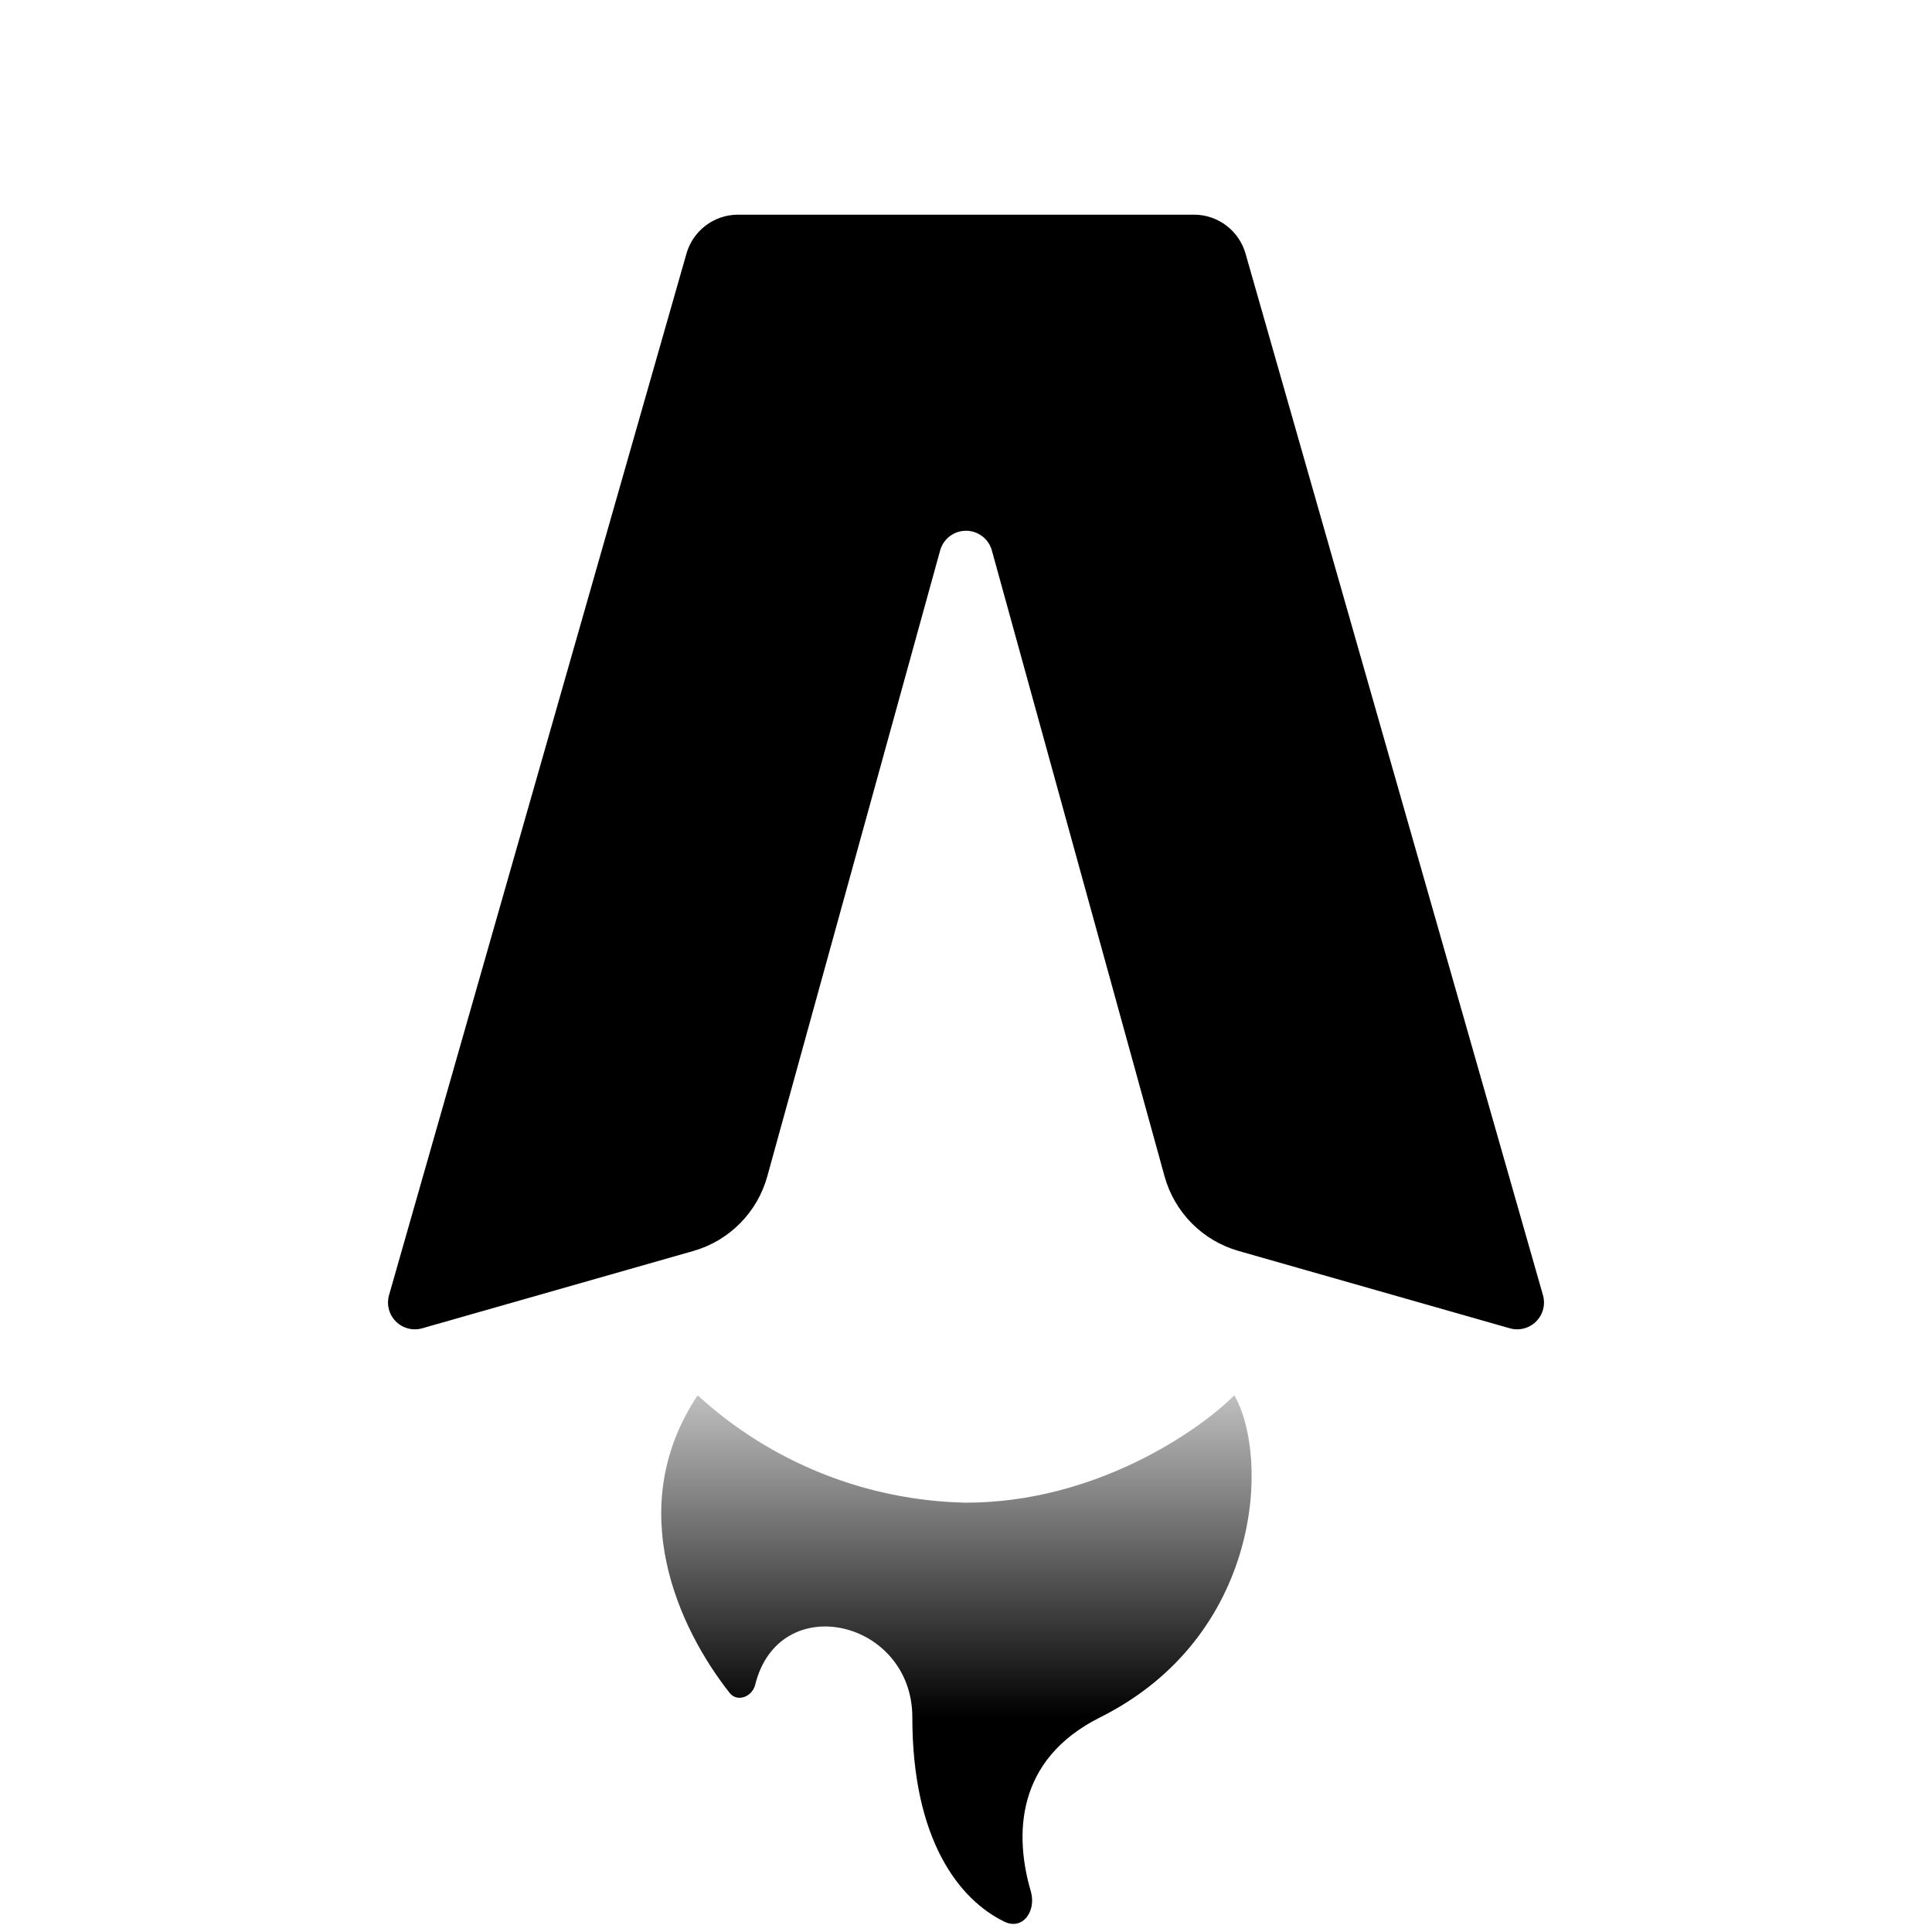
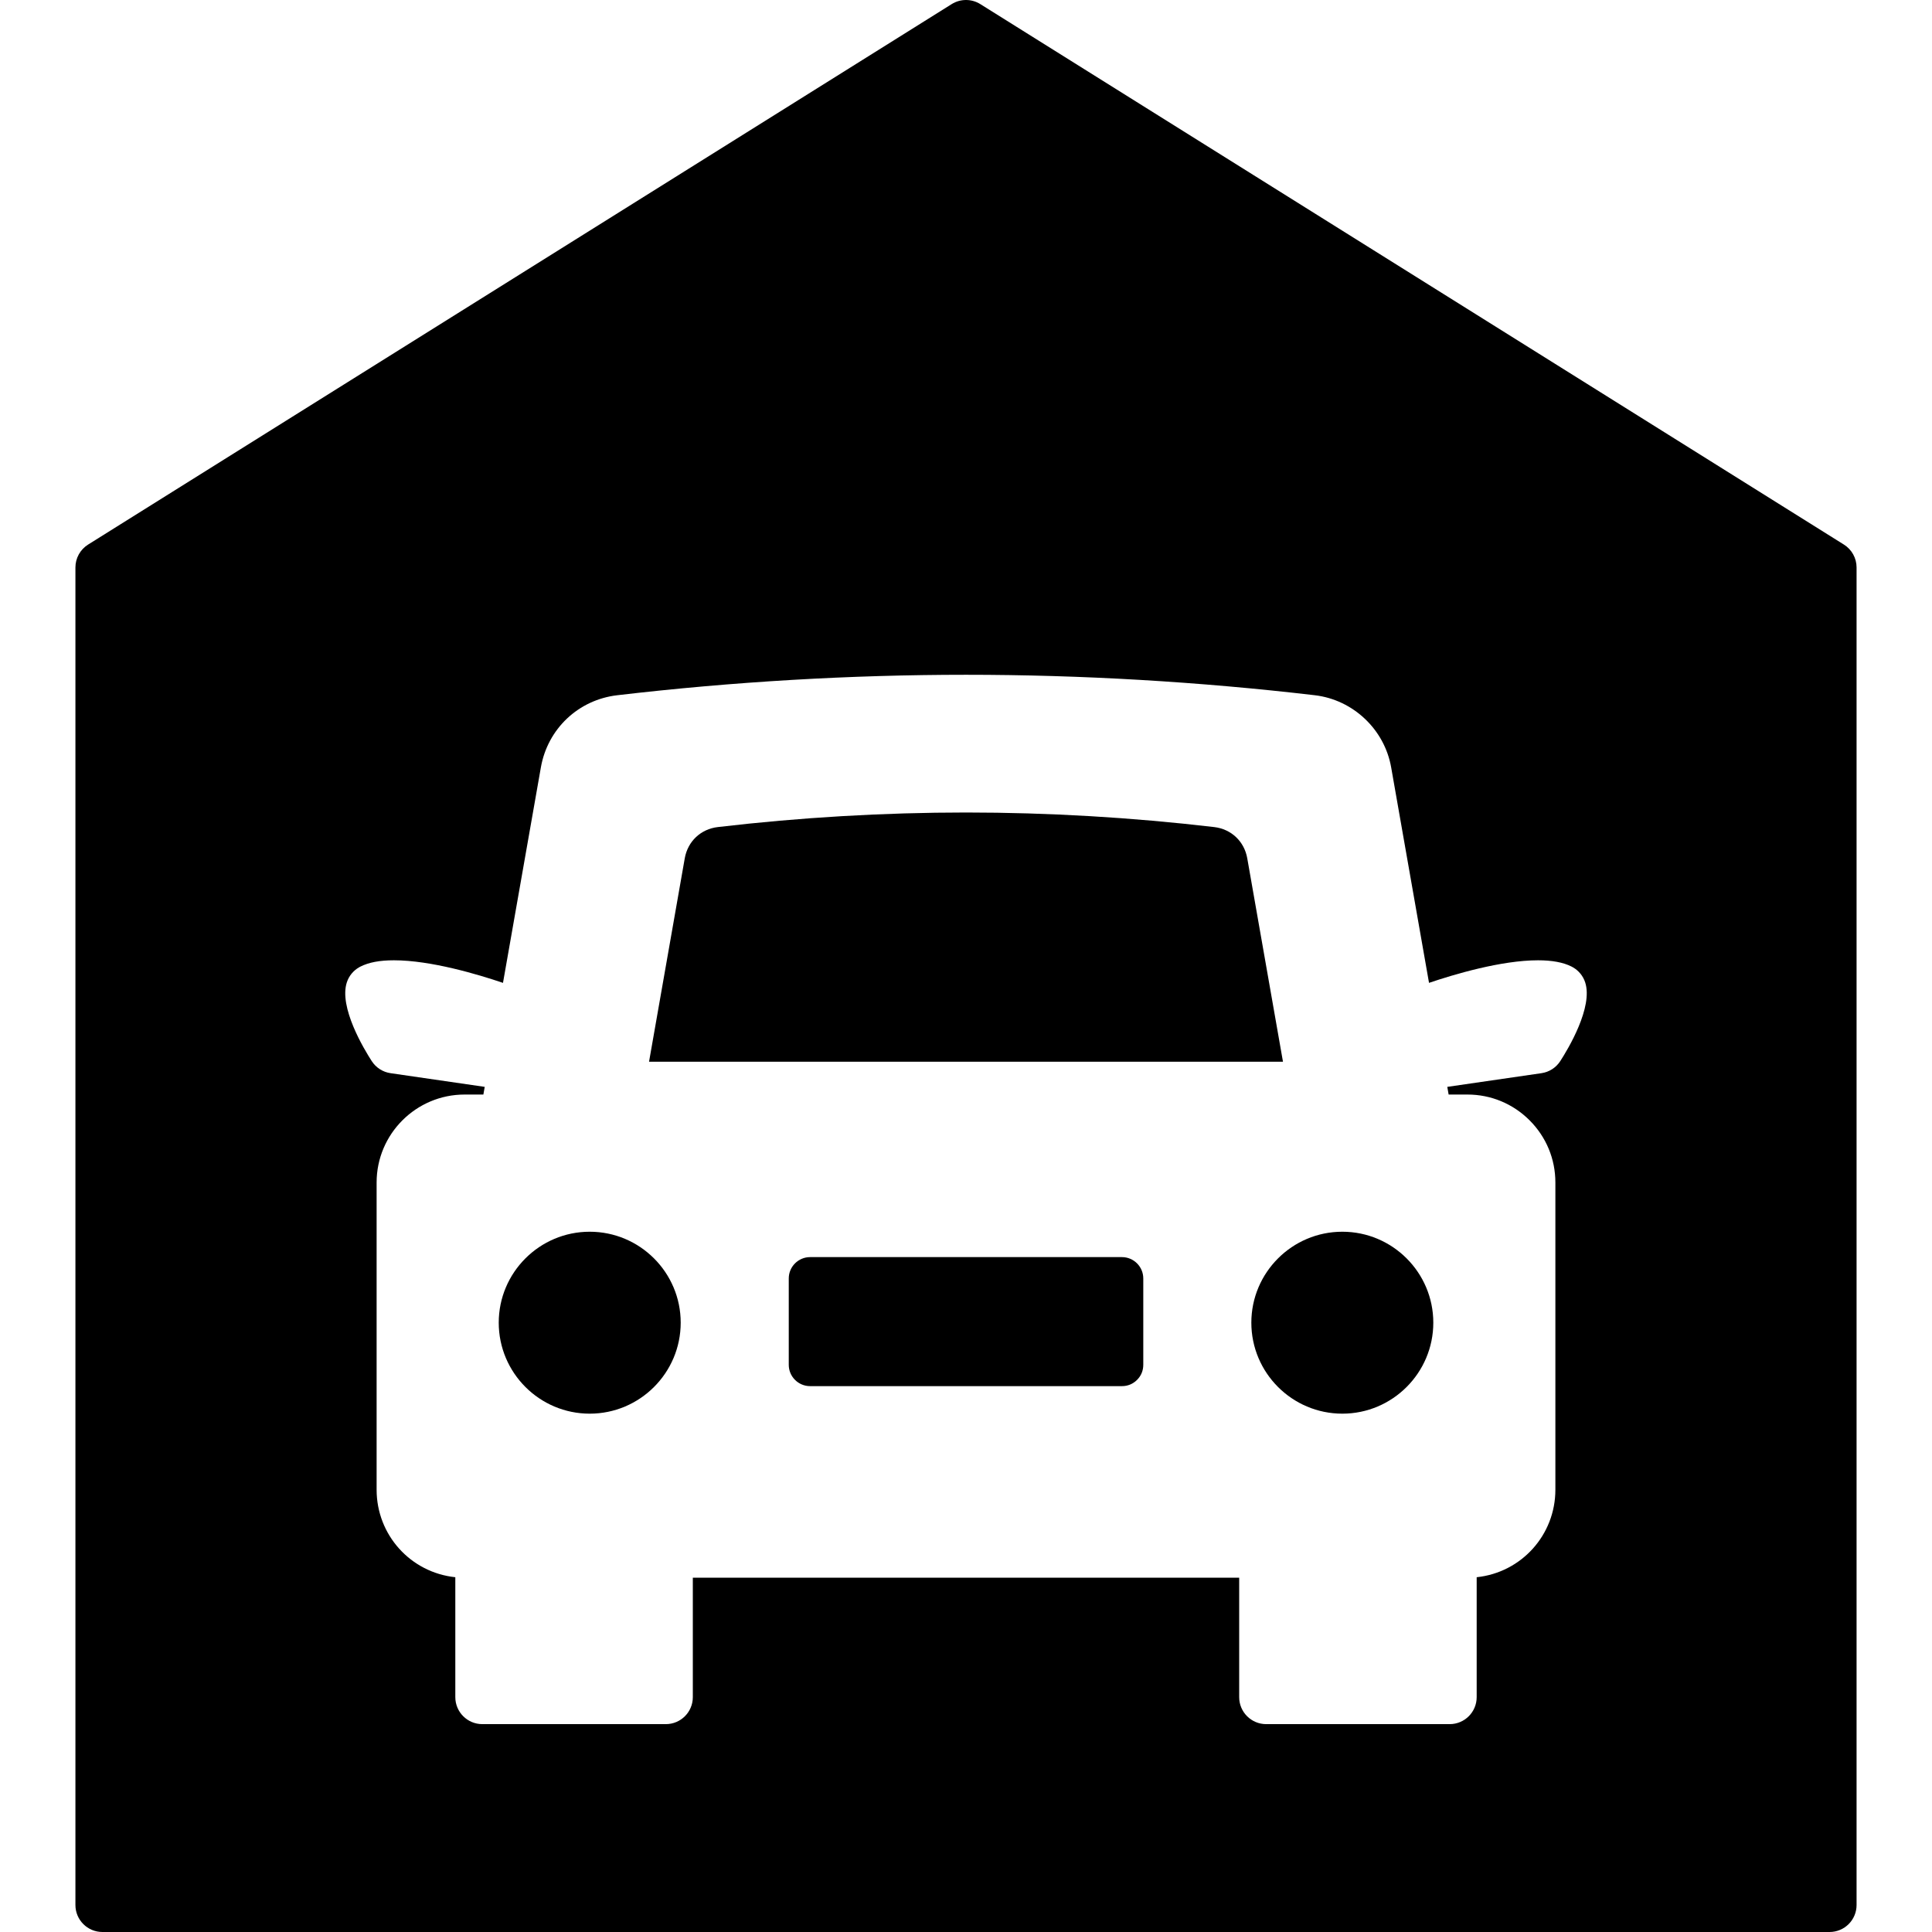
- <svg xmlns="http://www.w3.org/2000/svg" fill="none" viewBox="0 0 36 36">
-   <path fill="#000" d="M22.25 4h-8.5a1 1 0 0 0-.96.73l-5.54 19.4a.5.5 0 0 0 .62.62l5.05-1.44a2 2 0 0 0 1.38-1.4l3.22-11.66a.5.5 0 0 1 .96 0l3.22 11.67a2 2 0 0 0 1.38 1.39l5.05 1.44a.5.5 0 0 0 .62-.62l-5.54-19.4a1 1 0 0 0-.96-.73Z" />
-   <path fill="url(#gradient)" d="M18 28a7.63 7.63 0 0 1-5-2c-1.4 2.1-.35 4.35.6 5.55.14.17.41.07.47-.15.44-1.8 2.93-1.22 2.93.6 0 2.28.87 3.4 1.72 3.81.34.16.59-.2.49-.56-.31-1.05-.29-2.46 1.29-3.25 3-1.5 3.17-4.83 2.5-6-.67.67-2.6 2-5 2Z" />
-   <defs>
-     <linearGradient id="gradient" x1="16" x2="16" y1="32" y2="24" gradientUnits="userSpaceOnUse">
-       <stop stop-color="#000" />
-       <stop offset="1" stop-color="#000" stop-opacity="0" />
-     </linearGradient>
-   </defs>
-   <style>
-     @media (prefers-color-scheme:dark){:root{filter:invert(100%)}}
-   </style>
+ <svg xmlns="http://www.w3.org/2000/svg" version="1.1" id="Capa_1" x="0px" y="0px" viewBox="0 0 357.949 357.949" style="enable-background:new 0 0 357.949 357.949;" xml:space="preserve">
+   <g>
+     <path d="M207.868,232.91h-57.779c-2.182,0-3.952,1.774-3.952,3.952v16c0,2.183,1.771,3.952,3.952,3.952h57.781   c1.072,0,2.04-0.401,2.796-1.156c0.755-0.754,1.153-1.718,1.153-2.792h0.001v-16.004C211.82,234.684,210.047,232.91,207.868,232.91   z" />
+     <path d="M109.257,228.207c-9.295,0-16.854,7.561-16.854,16.85c0,9.295,7.56,16.858,16.854,16.858   c9.299,0,16.859-7.564,16.859-16.858C126.116,235.768,118.556,228.207,109.257,228.207z" />
+     <path d="M231.085,159.026c-0.552-3.146-2.965-5.424-6.135-5.793c-15.25-1.789-30.72-2.698-45.969-2.698   c-15.256,0-30.719,0.907-45.976,2.696c-3.173,0.371-5.582,2.646-6.137,5.789l-5.799,33.031l-0.819,4.662h117.453L231.085,159.026z" />
+     <path d="M248.7,228.207c-9.298,0-16.86,7.561-16.86,16.85c0,9.295,7.563,16.858,16.86,16.858c9.295,0,16.854-7.564,16.854-16.858   C265.554,235.768,257.995,228.207,248.7,228.207z" />
+     <path d="M341.627,100.896l-160-100.134c-1.622-1.016-3.683-1.016-5.305,0l-160,100.134c-1.46,0.914-2.348,2.515-2.348,4.238   v247.815c0,2.761,2.239,5,5,5h320c2.761,0,5-2.239,5-5V105.134C343.975,103.411,343.087,101.81,341.627,100.896z M289.074,196.598   c-0.783,1.212-2.052,2.026-3.48,2.234l-17.45,2.536l0.25,1.422h3.485c4.347,0,8.438,1.697,11.517,4.779   c3.08,3.081,4.776,7.171,4.775,11.517v56.919c0,8.364-6.269,15.335-14.581,16.214v22.217c0,2.761-2.239,5-5,5h-34.002   c-2.761,0-5-2.239-5-5v-22.128H128.362v22.128c0,2.761-2.239,5-5,5H89.358c-2.761,0-5-2.239-5-5v-22.217   c-8.313-0.879-14.581-7.85-14.581-16.214v-56.921c0-8.984,7.312-16.294,16.3-16.294h3.479l0.25-1.422l-17.45-2.536   c-1.428-0.208-2.696-1.022-3.48-2.234c-1.463-2.264-6.122-10.009-4.614-14.6c0.388-1.182,1.203-2.176,2.285-2.79   c0.051-0.029,0.156-0.087,0.208-0.113c1.584-0.802,3.604-1.178,6.232-1.178c6.847,0,15.598,2.621,20.204,4.183   c2.338-13.311,4.676-26.619,7.02-39.928c1.259-7.148,6.944-12.519,14.147-13.363c21.479-2.515,43.222-3.791,64.624-3.791   c21.403,0,43.142,1.275,64.611,3.79c7.099,0.834,12.917,6.33,14.153,13.365l7.014,39.926c4.604-1.561,13.353-4.182,20.203-4.182   c2.592,0,4.671,0.387,6.179,1.15c0.093,0.047,0.237,0.126,0.327,0.178c1.05,0.617,1.839,1.595,2.219,2.752   C295.196,186.59,290.538,194.334,289.074,196.598z" />
+   </g>
+   <g>
+ </g>
+   <g>
+ </g>
+   <g>
+ </g>
+   <g>
+ </g>
+   <g>
+ </g>
+   <g>
+ </g>
+   <g>
+ </g>
+   <g>
+ </g>
+   <g>
+ </g>
+   <g>
+ </g>
+   <g>
+ </g>
+   <g>
+ </g>
+   <g>
+ </g>
+   <g>
+ </g>
+   <g>
+ </g>
</svg>
